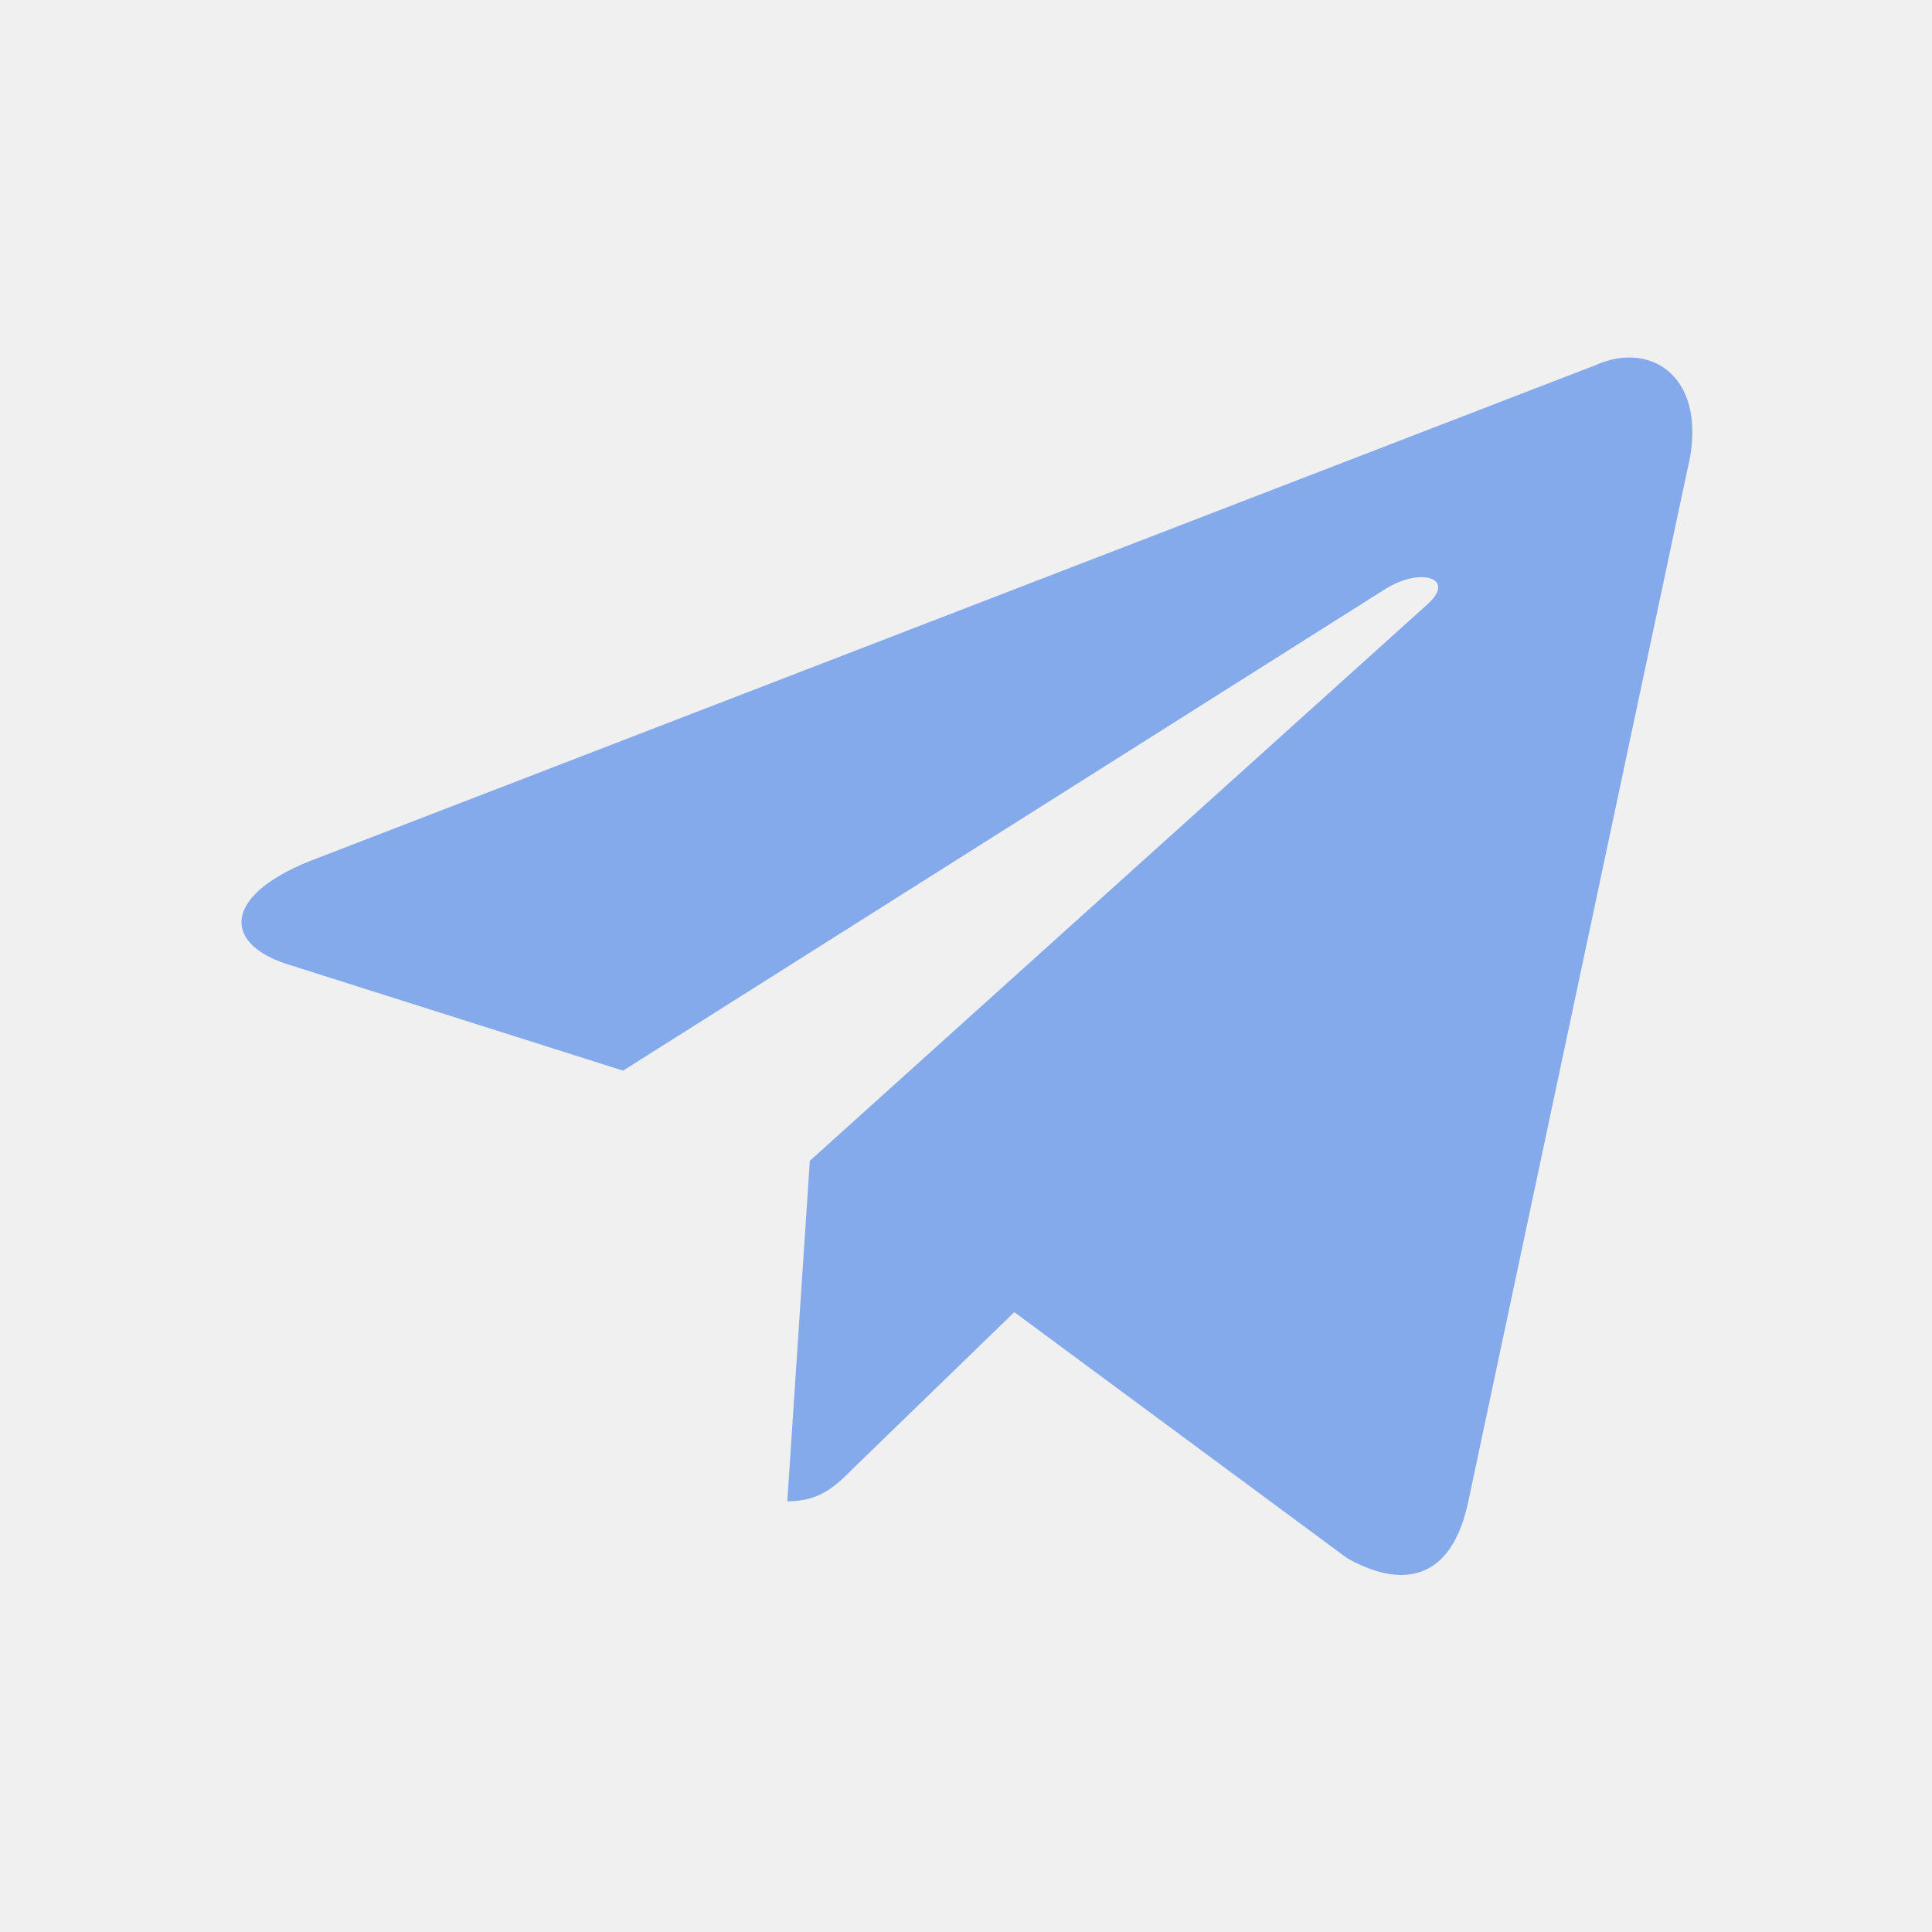
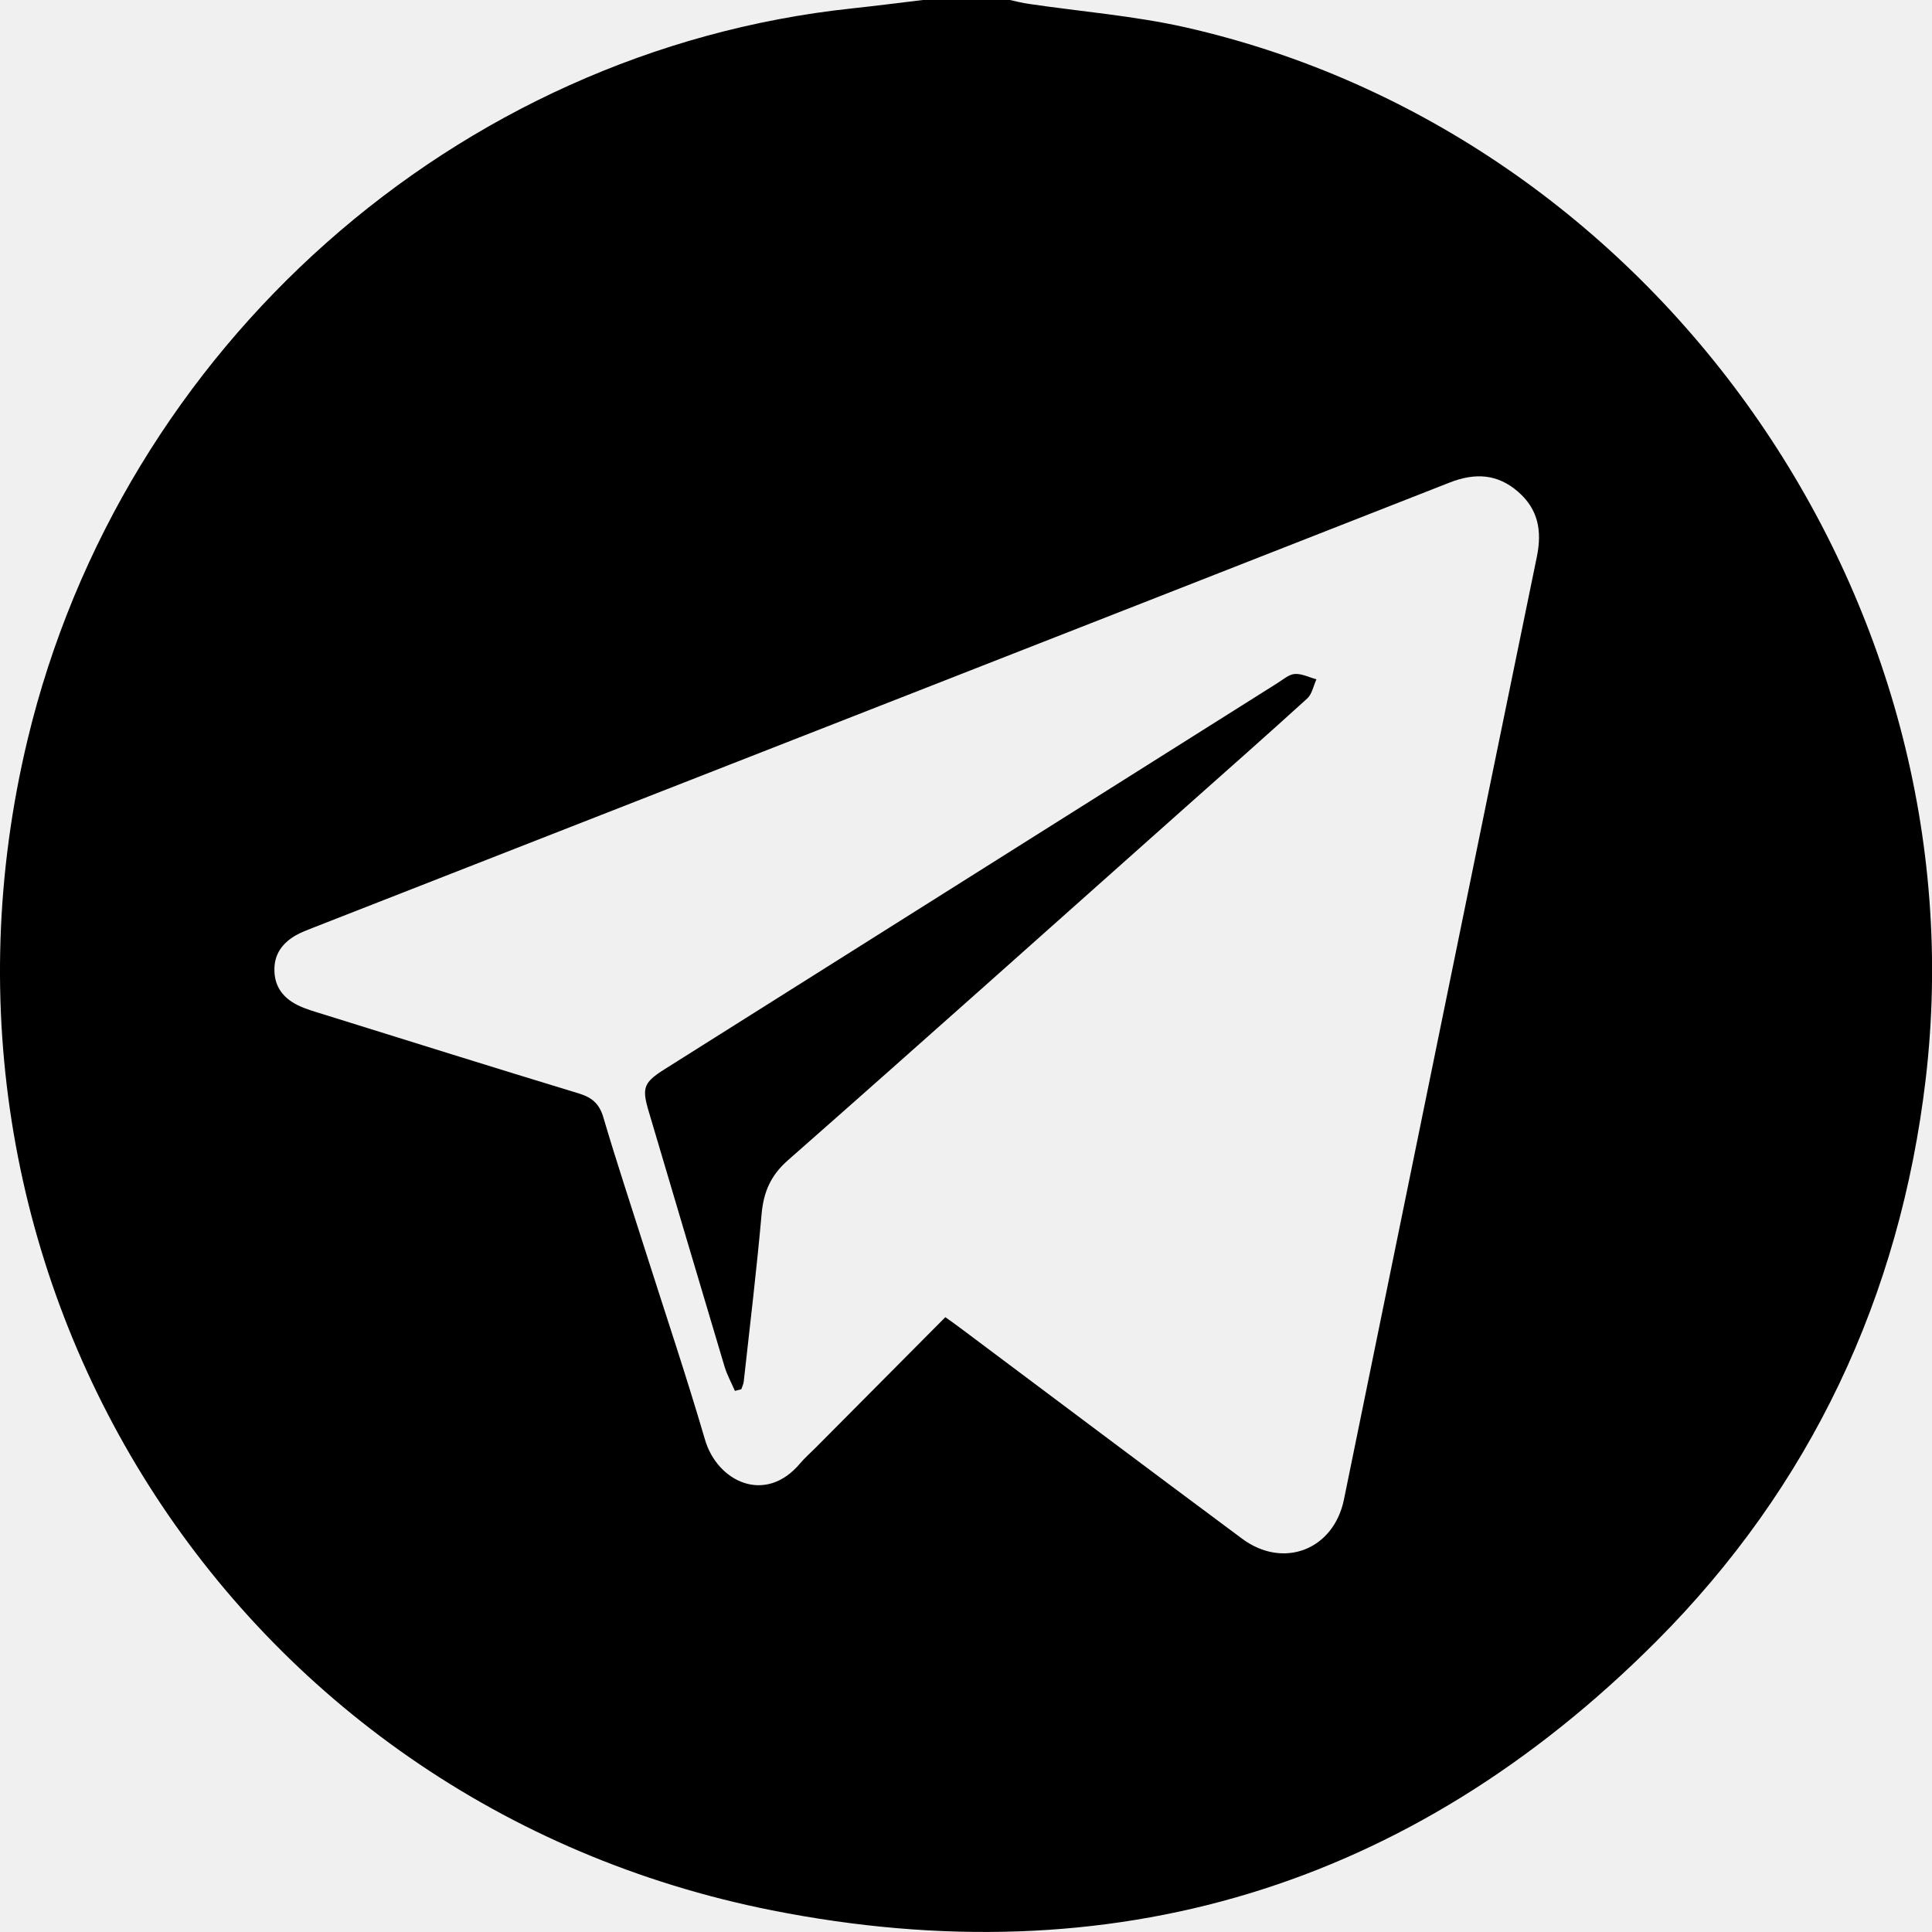
- <svg xmlns="http://www.w3.org/2000/svg" version="1.1" width="24" height="24" viewBox="0 0 24 24">
-   <path fill="rgba(25, 101, 233, 0.5)" d="M9.78,18.65L10.06,14.42L17.74,7.5C18.08,7.19 17.67,7.04 17.22,7.31L7.74,13.3L3.64,12C2.76,11.75 2.75,11.14 3.84,10.7L19.81,4.54C20.54,4.21 21.24,4.72 20.96,5.84L18.24,18.65C18.05,19.56 17.5,19.78 16.74,19.36L12.6,16.3L10.61,18.23C10.38,18.46 10.19,18.65 9.78,18.65Z" />
+ <svg xmlns="http://www.w3.org/2000/svg" width="26" height="26" viewBox="0 0 26 26" fill="none">
+   <g clip-path="url(#clip0)">
+     <path d="M12.42 0C12.81 0 13.2 0 13.59 0C13.674 0.018 13.758 0.04 13.844 0.052C14.546 0.156 15.259 0.212 15.95 0.367C22.273 1.797 26.679 8.046 25.915 14.524C25.569 17.452 24.365 20.009 22.289 22.089C18.977 25.407 14.953 26.613 10.392 25.709C3.114 24.266 -1.359 17.161 0.372 9.95C1.641 4.668 6.138 0.681 11.467 0.113C11.785 0.079 12.102 0.038 12.42 0ZM12.722 17.726C12.806 17.786 12.861 17.825 12.916 17.866C14.183 18.814 15.447 19.765 16.717 20.708C17.271 21.119 17.947 20.857 18.086 20.181C18.952 15.952 19.812 11.722 20.682 7.494C20.755 7.141 20.699 6.852 20.43 6.618C20.153 6.377 19.852 6.359 19.506 6.495C14.412 8.495 9.314 10.488 4.218 12.483C4.136 12.515 4.053 12.546 3.978 12.589C3.798 12.694 3.686 12.845 3.693 13.066C3.698 13.287 3.819 13.434 4.004 13.526C4.117 13.582 4.24 13.615 4.361 13.653C5.504 14.009 6.647 14.368 7.792 14.716C7.968 14.77 8.066 14.854 8.12 15.038C8.294 15.629 8.489 16.214 8.675 16.801C8.948 17.659 9.235 18.512 9.488 19.376C9.653 19.938 10.298 20.254 10.768 19.693C10.831 19.619 10.905 19.554 10.974 19.485C11.551 18.904 12.13 18.322 12.722 17.726Z" fill="black" />
+     <path d="M9.89 18.718C9.843 18.609 9.785 18.504 9.751 18.392C9.409 17.249 9.071 16.104 8.731 14.96C8.635 14.638 8.659 14.568 8.952 14.384C10.247 13.567 11.544 12.752 12.839 11.935C14.292 11.02 15.744 10.104 17.197 9.189C17.271 9.143 17.347 9.074 17.426 9.07C17.521 9.064 17.619 9.116 17.716 9.142C17.676 9.229 17.657 9.34 17.593 9.399C17.051 9.892 16.501 10.377 15.953 10.864C14.172 12.448 12.395 14.038 10.605 15.613C10.37 15.819 10.275 16.043 10.249 16.342C10.182 17.094 10.092 17.843 10.009 18.592C10.005 18.628 9.988 18.661 9.976 18.696C9.948 18.703 9.919 18.71 9.89 18.718Z" fill="black" />
+   </g>
+   <defs>
+     <clipPath id="clip0">
+       <rect width="26" height="26" fill="white" />
+     </clipPath>
+   </defs>
</svg>
